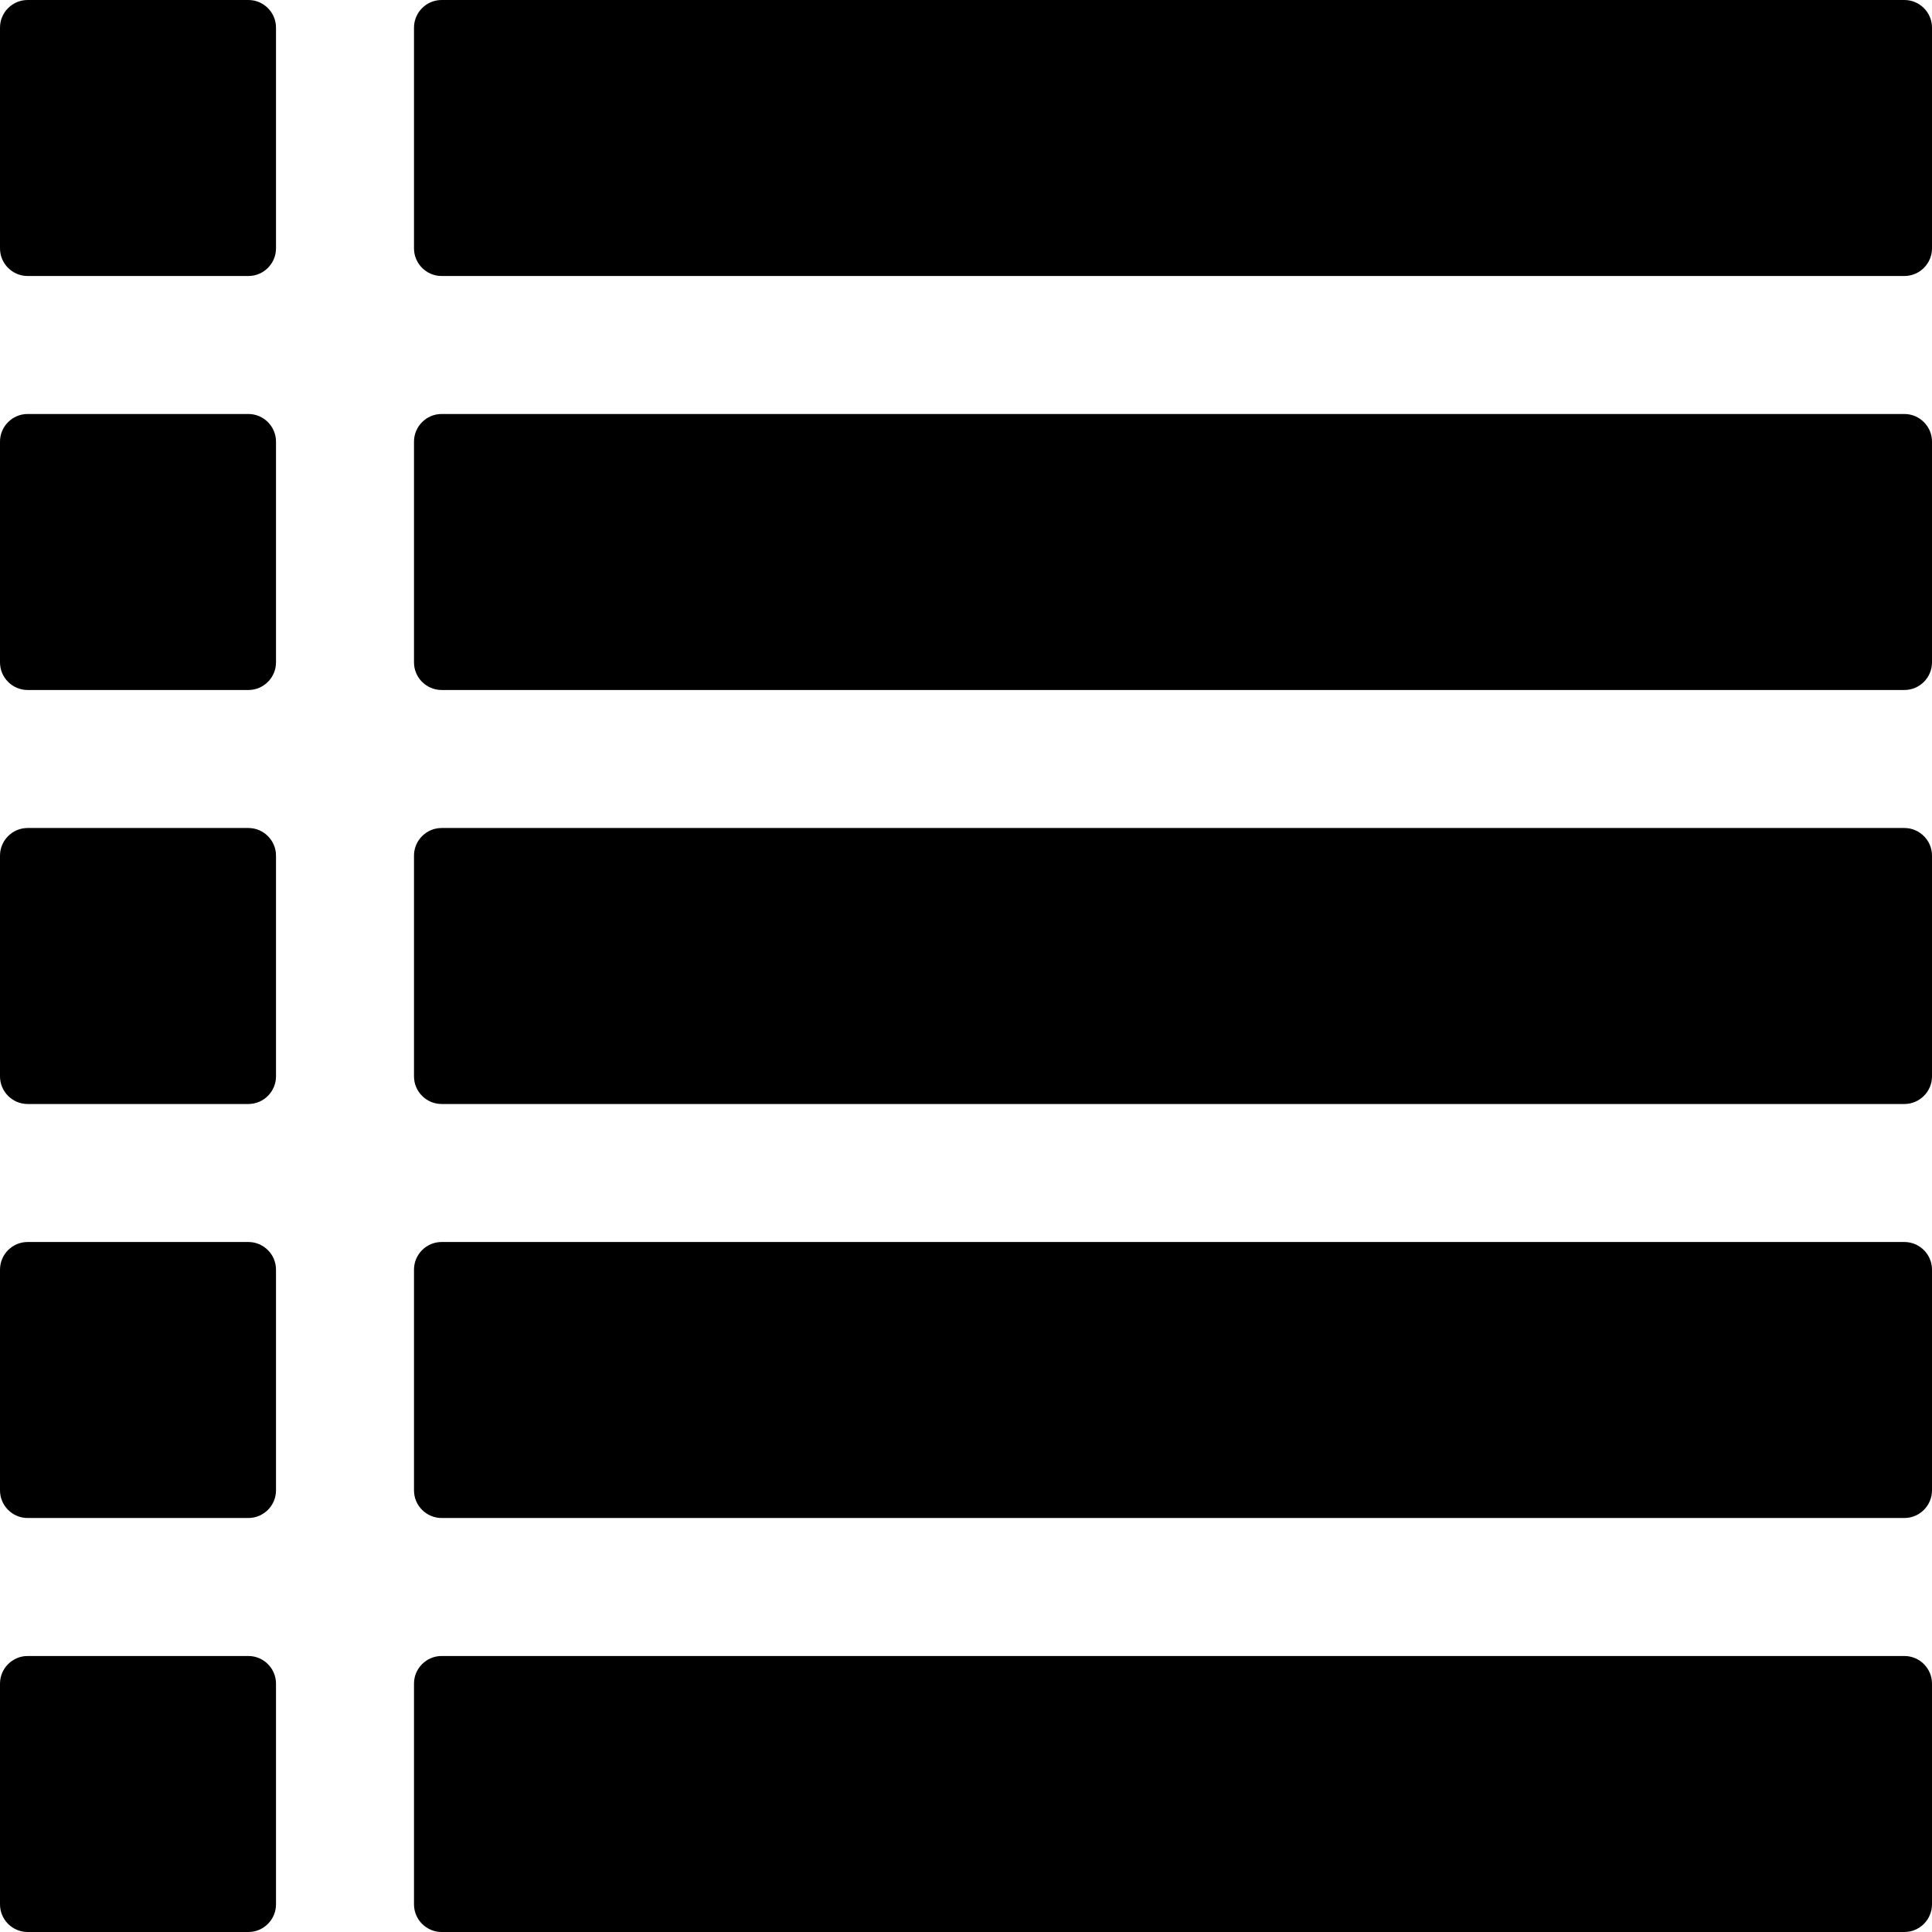
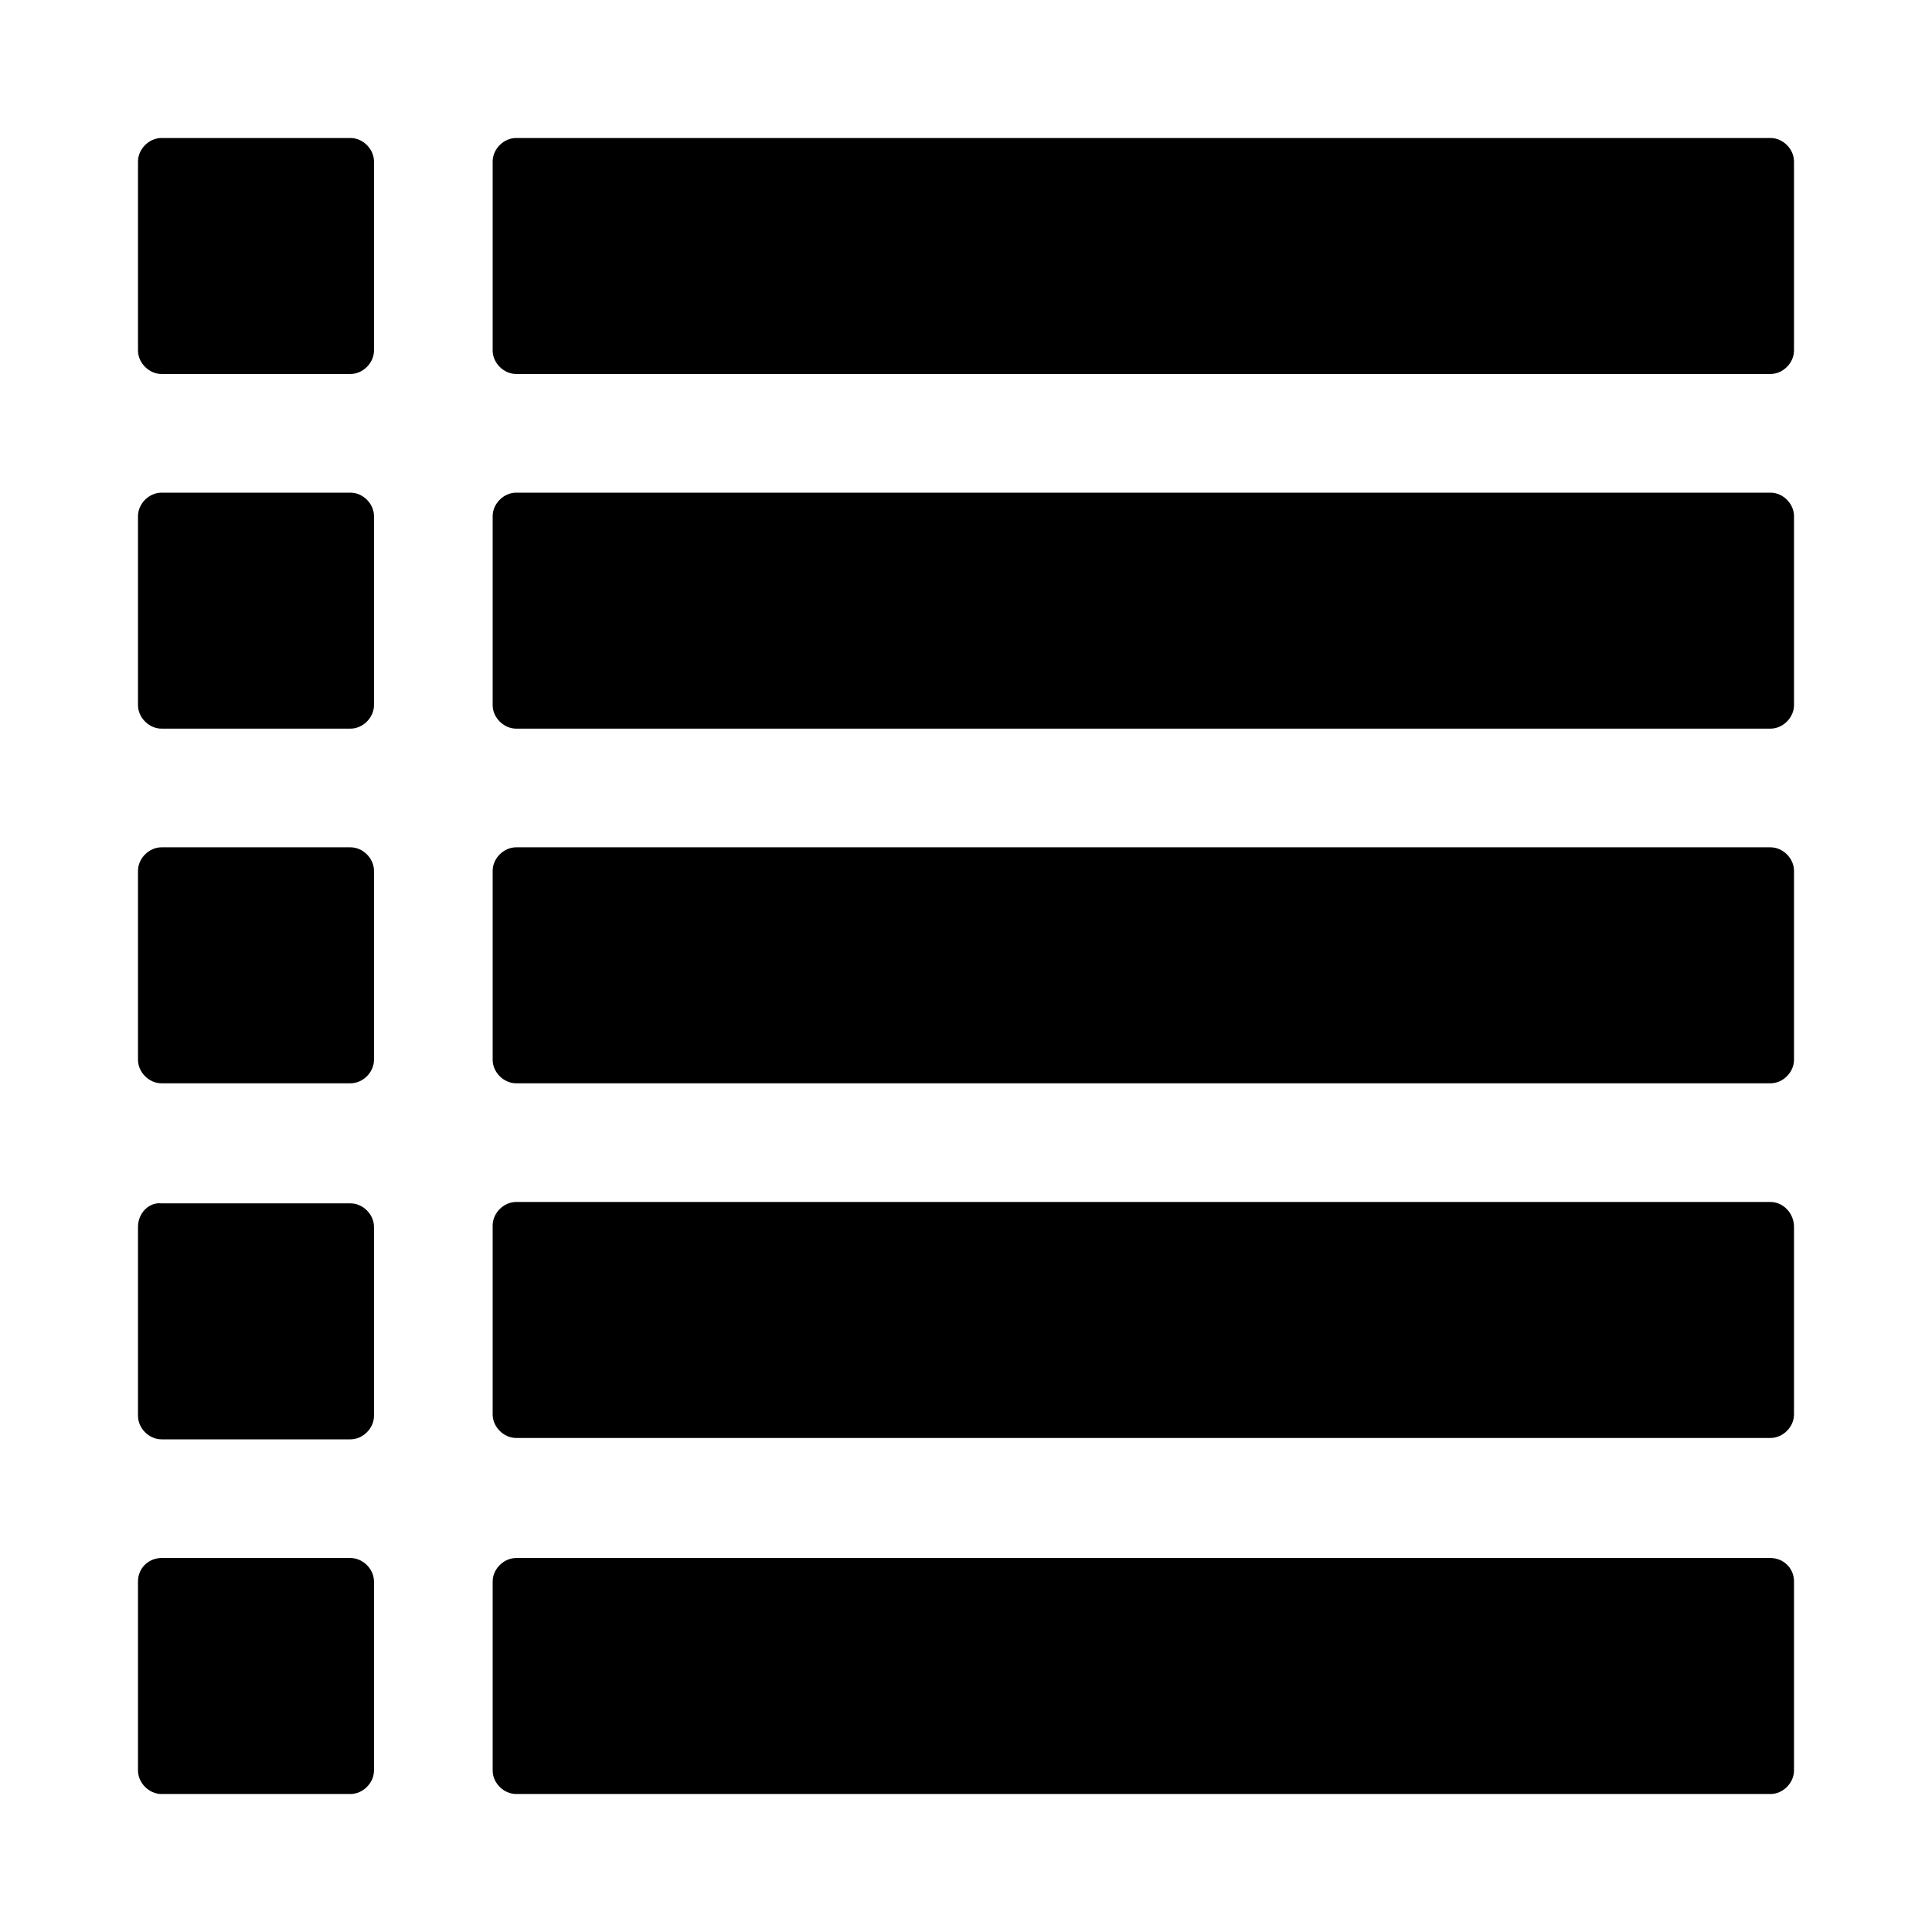
- <svg xmlns="http://www.w3.org/2000/svg" version="1.1" id="Layer_2" x="0px" y="0px" viewBox="0 0 140 140" style="enable-background:new 0 0 140 140;" xml:space="preserve">
+ <svg xmlns="http://www.w3.org/2000/svg" version="1.1" id="Layer_2_1_" x="0px" y="0px" viewBox="0 0 140 140" style="enable-background:new 0 0 140 140;" xml:space="preserve">
  <g>
    <g>
-       <path d="M0,122v16c0,1.1,0.9,2,2,2h16c1.1,0,2-0.9,2-2v-16c0-1.1-0.9-2-2-2H2C0.9,120,0,120.9,0,122z" />
-       <path d="M138,120H32c-1.1,0-2,0.9-2,2v16c0,1.1,0.9,2,2,2h106c1.1,0,2-0.9,2-2v-16C140,120.9,139.1,120,138,120z" />
+       <path d="M10,114.6v13.7c0,0.9,0.8,1.7,1.7,1.7h13.7c0.9,0,1.7-0.8,1.7-1.7v-13.7c0-0.9-0.8-1.7-1.7-1.7H11.7    C10.8,112.9,10,113.6,10,114.6z" />
+       <path d="M128.3,112.9H37.4c-0.9,0-1.7,0.8-1.7,1.7v13.7c0,0.9,0.8,1.7,1.7,1.7h90.9c0.9,0,1.7-0.8,1.7-1.7v-13.7    C130,113.6,129.2,112.9,128.3,112.9z" />
    </g>
    <g>
-       <path d="M138,90H32c-1.1,0-2,0.9-2,2v16c0,1.1,0.9,2,2,2h106c1.1,0,2-0.9,2-2V92C140,90.9,139.1,90,138,90z" />
-       <path d="M0,92v16c0,1.1,0.9,2,2,2h16c1.1,0,2-0.9,2-2V92c0-1.1-0.9-2-2-2H2C0.9,90,0,90.9,0,92z" />
+       <path d="M128.3,87.1H37.4c-0.9,0-1.7,0.8-1.7,1.7v13.7c0,0.9,0.8,1.7,1.7,1.7h90.9c0.9,0,1.7-0.8,1.7-1.7V88.9    C130,87.9,129.2,87.1,128.3,87.1z" />
+       <path d="M10,88.9v13.7c0,0.9,0.8,1.7,1.7,1.7h13.7c0.9,0,1.7-0.8,1.7-1.7V88.9c0-0.9-0.8-1.7-1.7-1.7H11.7    C10.8,87.1,10,87.9,10,88.9z" />
    </g>
    <g>
-       <path d="M138,60H32c-1.1,0-2,0.9-2,2v16c0,1.1,0.9,2,2,2h106c1.1,0,2-0.9,2-2V62C140,60.9,139.1,60,138,60z" />
-       <path d="M0,62v16c0,1.1,0.9,2,2,2h16c1.1,0,2-0.9,2-2V62c0-1.1-0.9-2-2-2H2C0.9,60,0,60.9,0,62z" />
+       <path d="M128.3,61.4H37.4c-0.9,0-1.7,0.8-1.7,1.7v13.7c0,0.9,0.8,1.7,1.7,1.7h90.9c0.9,0,1.7-0.8,1.7-1.7V63.1    C130,62.2,129.2,61.4,128.3,61.4z" />
+       <path d="M10,63.1v13.7c0,0.9,0.8,1.7,1.7,1.7h13.7c0.9,0,1.7-0.8,1.7-1.7V63.1c0-0.9-0.8-1.7-1.7-1.7H11.7    C10.8,61.4,10,62.2,10,63.1z" />
    </g>
    <g>
-       <path d="M0,32v16c0,1.1,0.9,2,2,2h16c1.1,0,2-0.9,2-2V32c0-1.1-0.9-2-2-2H2C0.9,30,0,30.9,0,32z" />
-       <path d="M138,30H32c-1.1,0-2,0.9-2,2v16c0,1.1,0.9,2,2,2h106c1.1,0,2-0.9,2-2V32C140,30.9,139.1,30,138,30z" />
+       <path d="M10,37.4v13.7c0,0.9,0.8,1.7,1.7,1.7h13.7c0.9,0,1.7-0.8,1.7-1.7V37.4c0-0.9-0.8-1.7-1.7-1.7H11.7    C10.8,35.7,10,36.5,10,37.4z" />
+       <path d="M128.3,35.7H37.4c-0.9,0-1.7,0.8-1.7,1.7v13.7c0,0.9,0.8,1.7,1.7,1.7h90.9c0.9,0,1.7-0.8,1.7-1.7V37.4    C130,36.5,129.2,35.7,128.3,35.7z" />
    </g>
    <g>
-       <path d="M0,2v16c0,1.1,0.9,2,2,2h16c1.1,0,2-0.9,2-2V2c0-1.1-0.9-2-2-2H2C0.9,0,0,0.9,0,2z" />
-       <path d="M138,0H32c-1.1,0-2,0.9-2,2v16c0,1.1,0.9,2,2,2h106c1.1,0,2-0.9,2-2V2C140,0.9,139.1,0,138,0z" />
+       <path d="M10,11.7v13.7c0,0.9,0.8,1.7,1.7,1.7h13.7c0.9,0,1.7-0.8,1.7-1.7V11.7c0-0.9-0.8-1.7-1.7-1.7H11.7    C10.8,10,10,10.8,10,11.7z" />
+       <path d="M128.3,10H37.4c-0.9,0-1.7,0.8-1.7,1.7v13.7c0,0.9,0.8,1.7,1.7,1.7h90.9c0.9,0,1.7-0.8,1.7-1.7V11.7    C130,10.8,129.2,10,128.3,10z" />
    </g>
  </g>
</svg>
